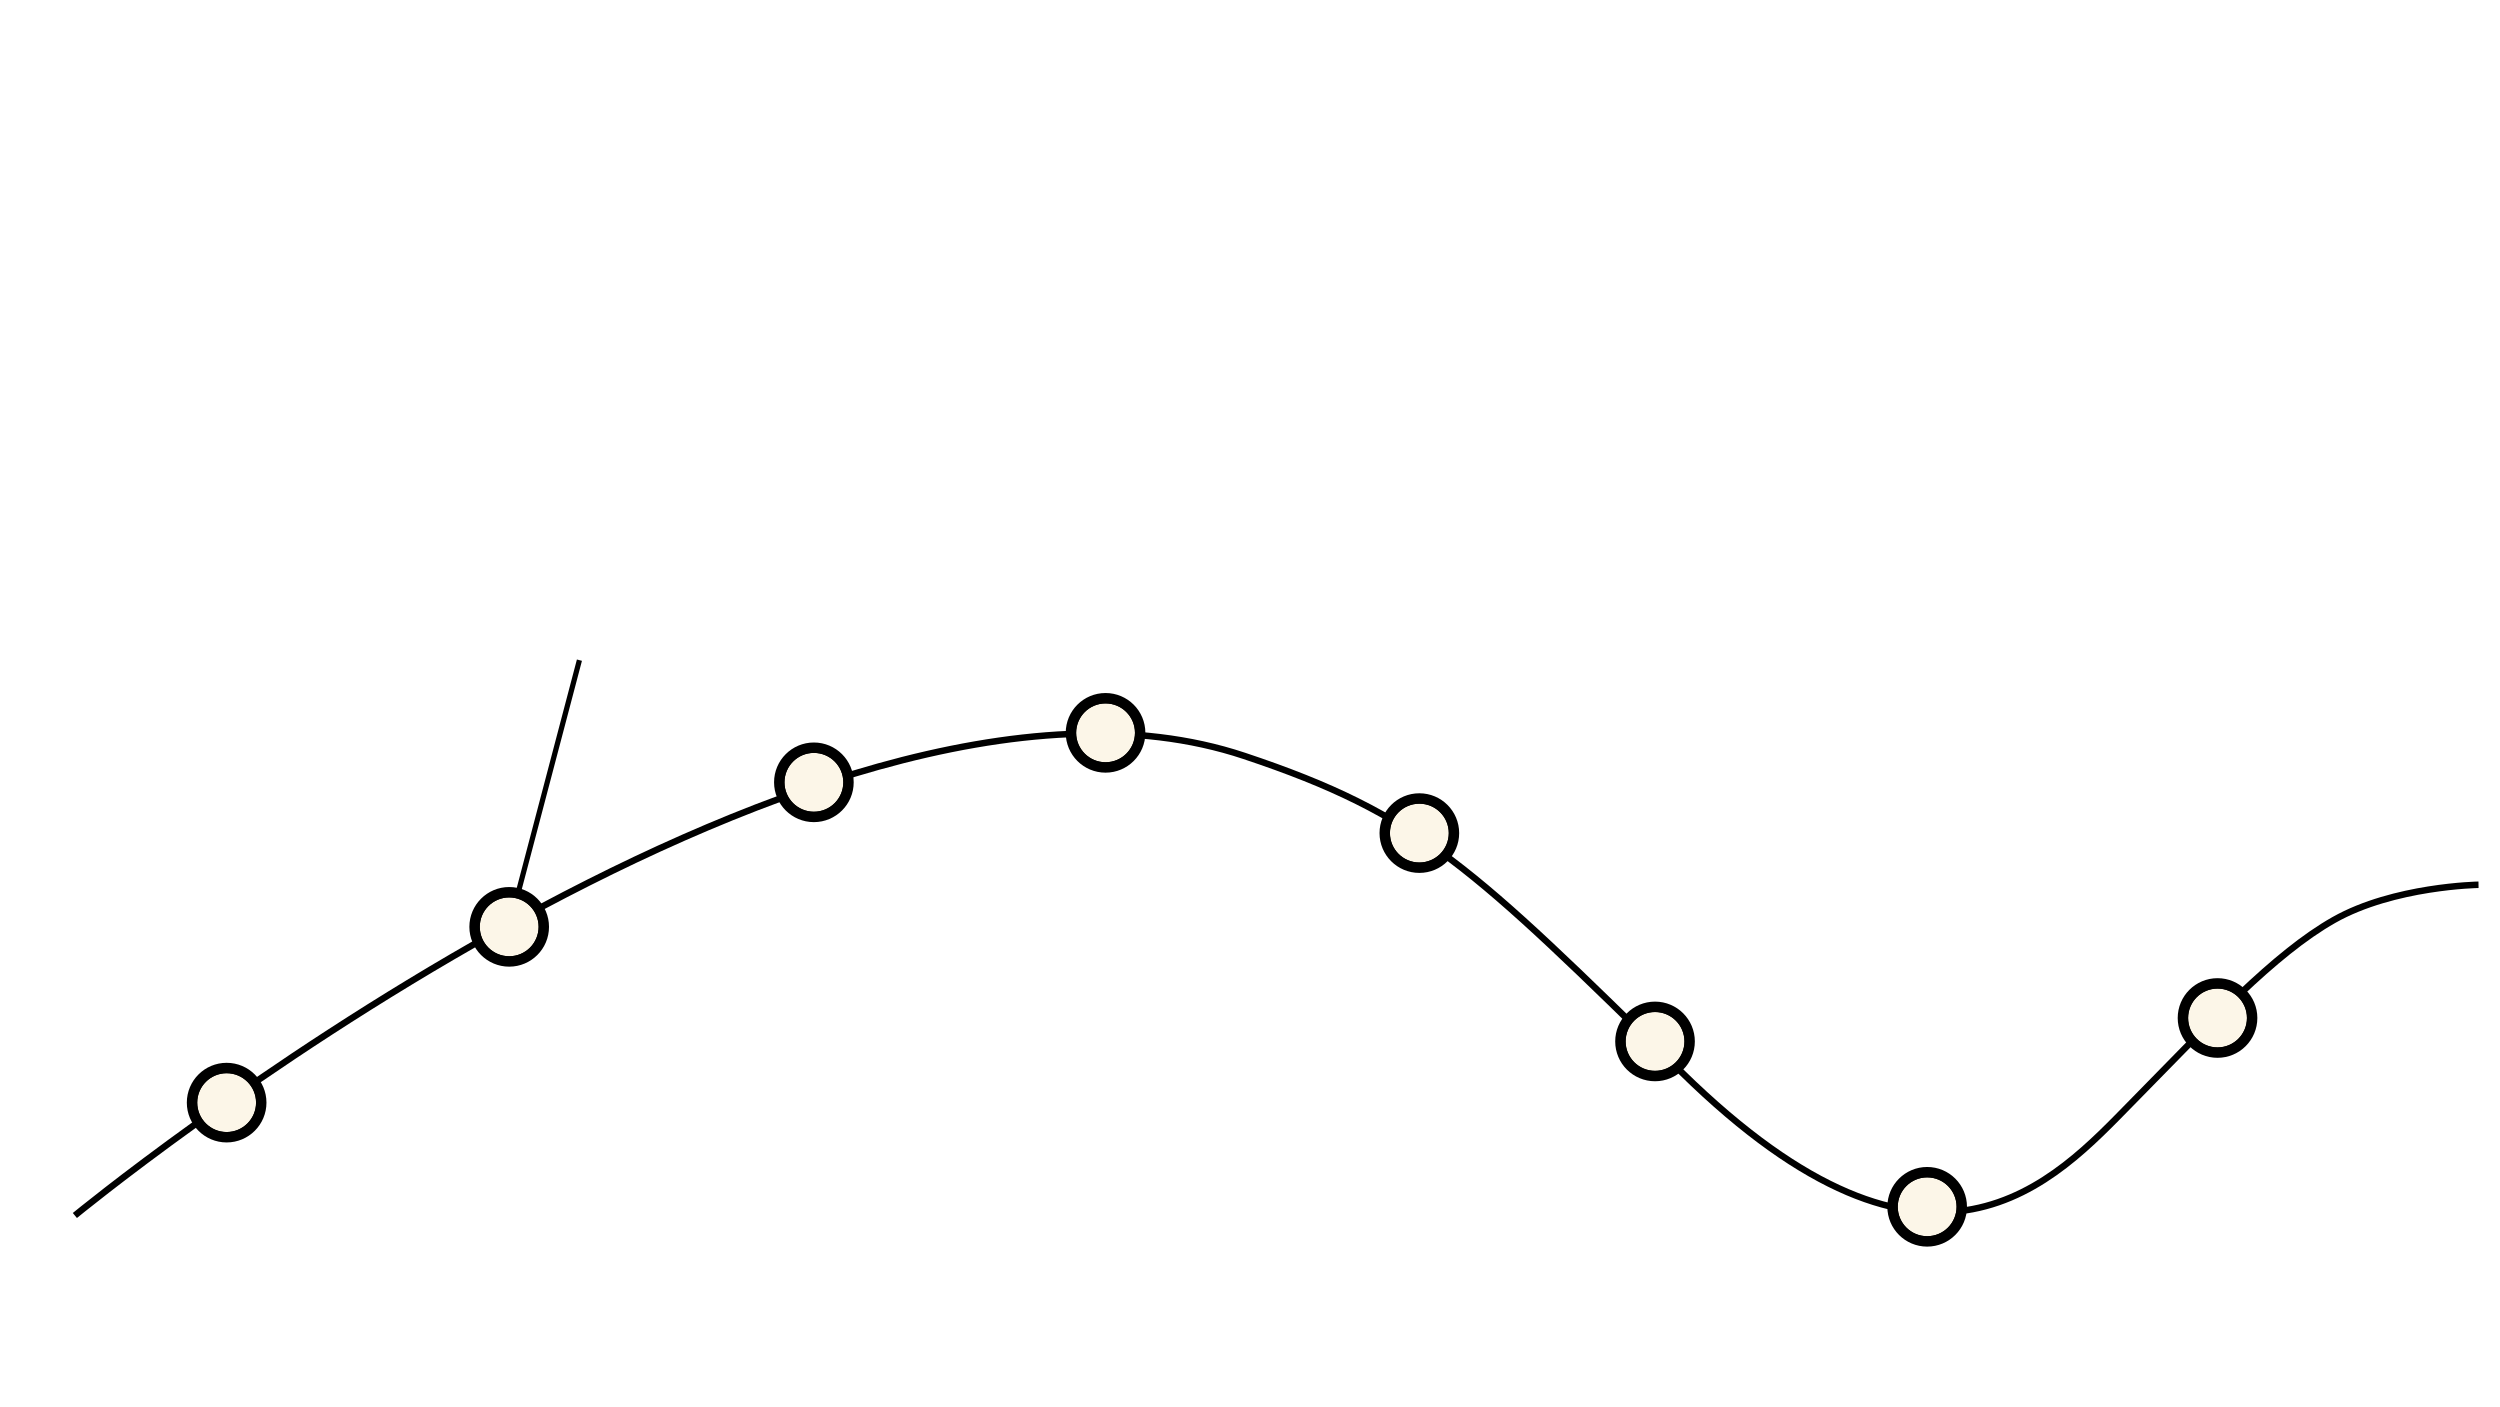
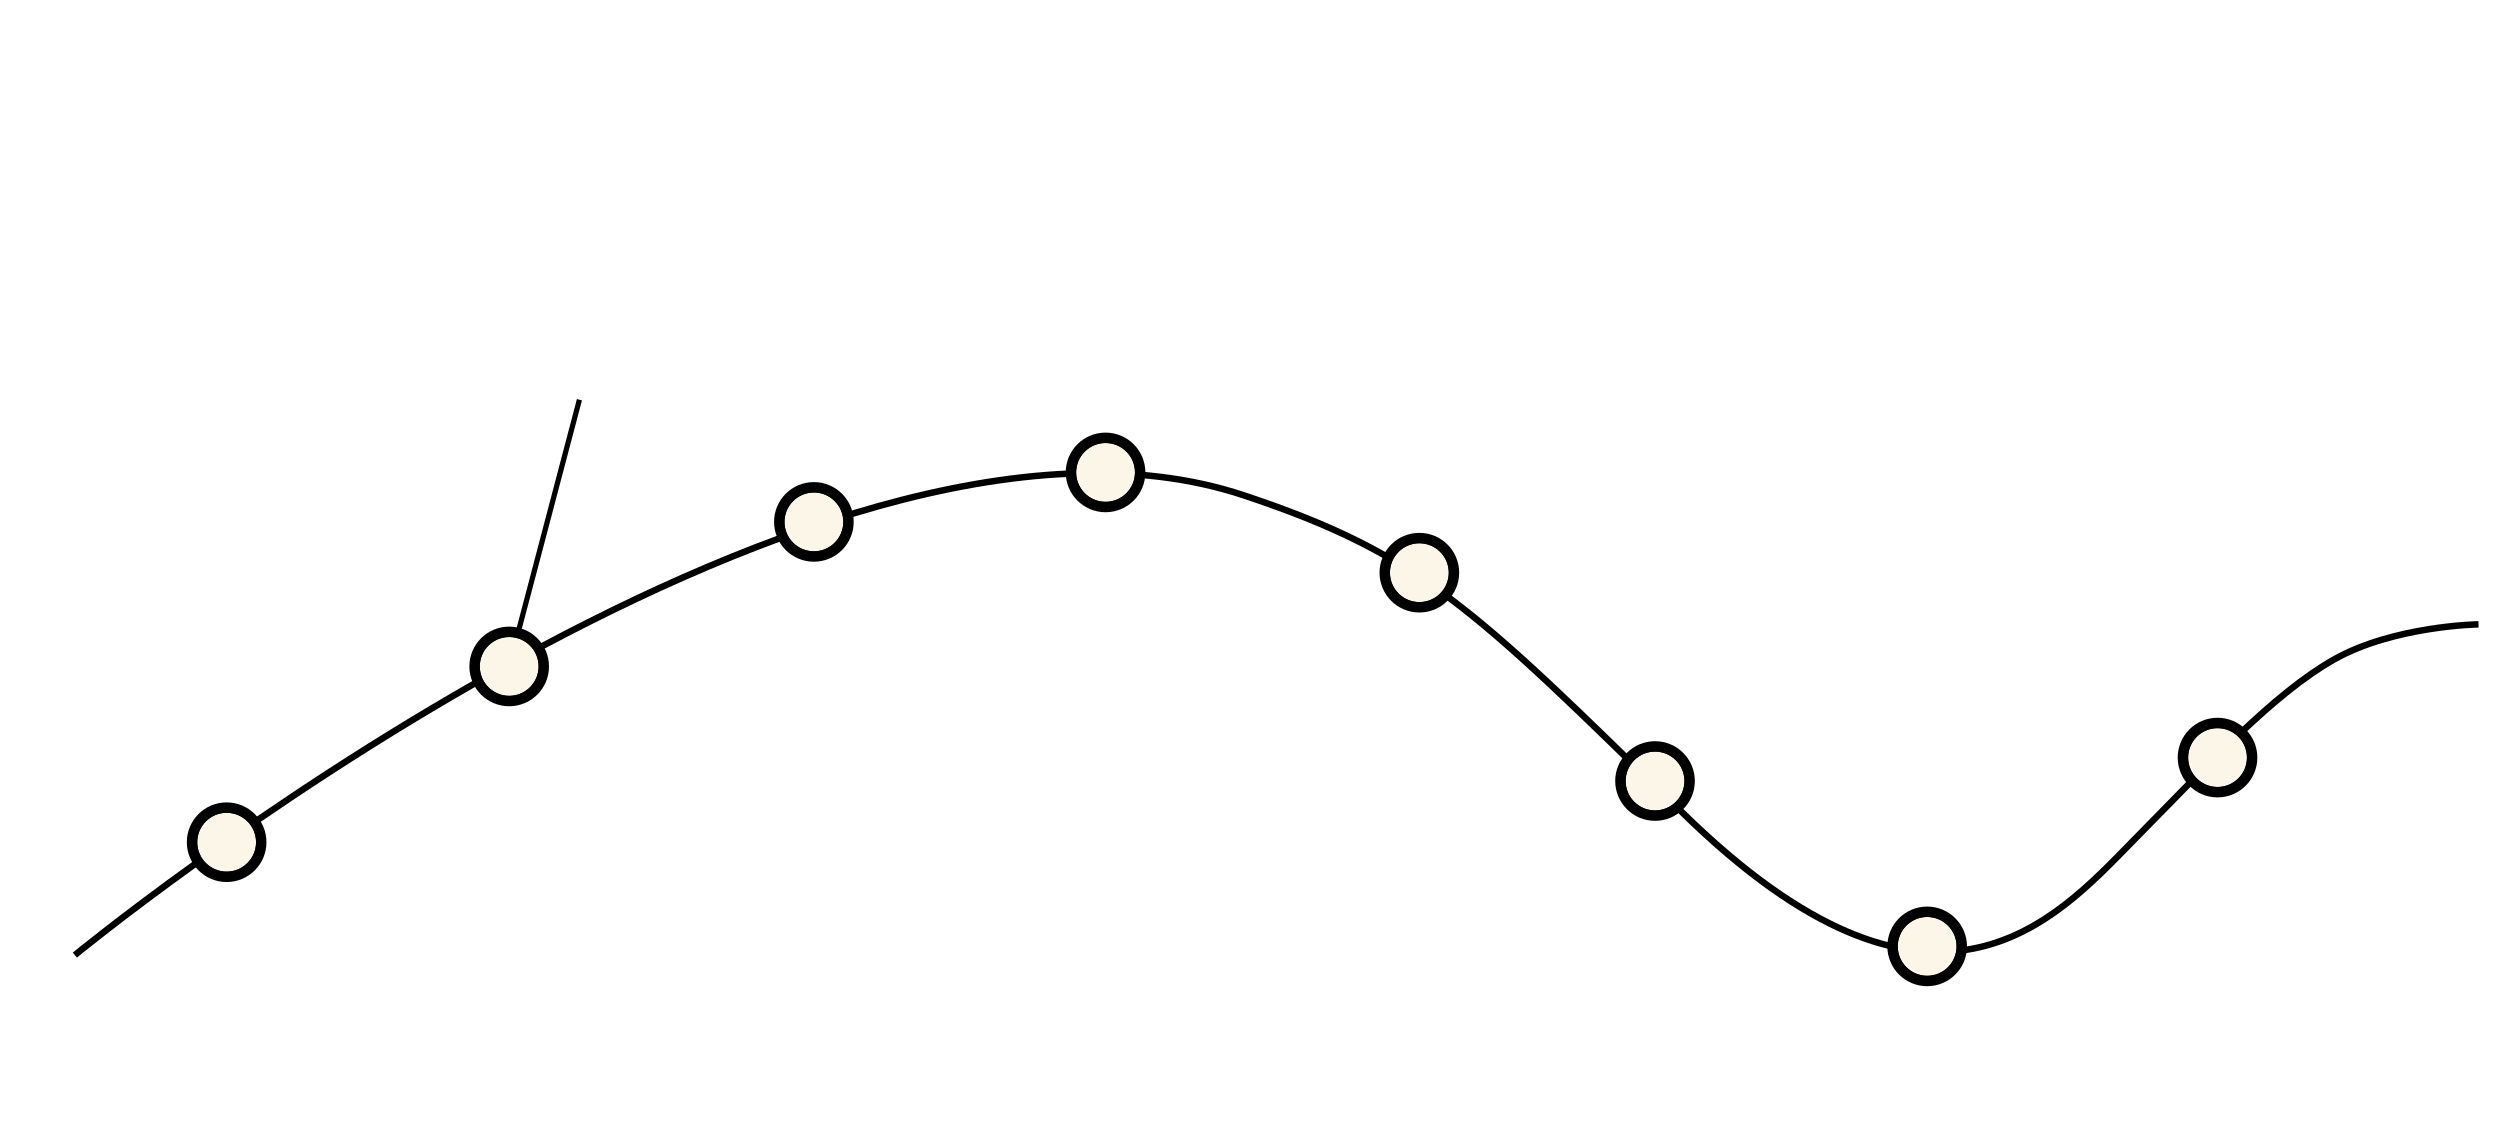
- <svg xmlns="http://www.w3.org/2000/svg" id="Layer_1" data-name="Layer 1" viewBox="0 0 1920 1080">
+ <svg xmlns="http://www.w3.org/2000/svg" id="Layer_1" data-name="Layer 1" viewBox="0 200 1920 880">
  <g id="infoboxes">
    <g id="infoline">
      <line x1="391" y1="712" x2="445" y2="507" style="fill: none;stroke: #000;stroke-miterlimit: 10;stroke-width: 4px" />
-       <use href="#infobox_template" x="443" y="207" />
+       <use href="#infobox_template" x="443" y="200" />
    </g>
  </g>
  <path id="timeline" d="M57.5,933.5s564.6-464.13,898-353c135,45,176,86,336,243,193.3,189.67,287,83,346,23,60-61,109-114,155-140s111-27,111-27" style="fill: none;stroke: #000;stroke-miterlimit: 10;stroke-width: 5px" />
  <g id="bullets">
    <g>
      <circle cx="174.06" cy="846.82" r="26.58" style="fill: #dff3ff" />
      <circle cx="391.06" cy="711.82" r="26.58" style="fill: #dff3ff" />
      <circle cx="625.06" cy="600.82" r="26.58" style="fill: #dff3ff" />
      <circle cx="849.06" cy="562.82" r="26.58" style="fill: #dff3ff" />
      <circle cx="1090.06" cy="639.82" r="26.58" style="fill: #dff3ff" />
      <circle cx="1271.06" cy="799.82" r="26.58" style="fill: #dff3ff" />
      <circle cx="1480.06" cy="926.82" r="26.58" style="fill: #dff3ff" />
      <circle cx="1703.06" cy="781.82" r="26.58" style="fill: #dff3ff" />
    </g>
    <g id="clickables">
      <circle id="1" class="movie" cx="174.06" cy="846.82" r="26.58" style="fill: #fcf6e8;stroke: #000;stroke-miterlimit: 10;stroke-width: 8px" />
      <circle id="2" class="movie" cx="391.06" cy="711.82" r="26.58" style="fill: #fcf6e8;stroke: #000;stroke-miterlimit: 10;stroke-width: 8px" />
      <circle id="3" class="movie" cx="625.06" cy="600.82" r="26.58" style="fill: #fcf6e8;stroke: #000;stroke-miterlimit: 10;stroke-width: 8px" />
      <circle id="4" class="movie" cx="849.06" cy="562.82" r="26.58" style="fill: #fcf6e8;stroke: #000;stroke-miterlimit: 10;stroke-width: 8px" />
      <circle id="5" class="movie" cx="1090.06" cy="639.82" r="26.58" style="fill: #fcf6e8;stroke: #000;stroke-miterlimit: 10;stroke-width: 8px" />
      <circle id="6" class="movie" cx="1271.06" cy="799.82" r="26.58" style="fill: #fcf6e8;stroke: #000;stroke-miterlimit: 10;stroke-width: 8px" />
      <circle id="7" class="movie" cx="1480.06" cy="926.82" r="26.58" style="fill: #fcf6e8;stroke: #000;stroke-miterlimit: 10;stroke-width: 8px" />
      <circle id="8" class="movie" cx="1703.06" cy="781.82" r="26.58" style="fill: #fcf6e8;stroke: #000;stroke-miterlimit: 10;stroke-width: 8px" />
    </g>
    <g>
      <path d="M174.06,824.23a22.59,22.59,0,1,1-22.58,22.59,22.61,22.61,0,0,1,22.58-22.59m0-4a26.59,26.59,0,1,0,26.59,26.59,26.59,26.59,0,0,0-26.59-26.59Z" />
      <path d="M391.06,689.23a22.59,22.59,0,1,1-22.58,22.59,22.61,22.61,0,0,1,22.58-22.59m0-4a26.59,26.59,0,1,0,26.59,26.59,26.59,26.59,0,0,0-26.59-26.59Z" />
      <path d="M625.06,578.23a22.59,22.59,0,1,1-22.58,22.59,22.61,22.61,0,0,1,22.58-22.59m0-4a26.59,26.59,0,1,0,26.59,26.59,26.59,26.59,0,0,0-26.59-26.59Z" />
      <path d="M849.06,540.23a22.59,22.59,0,1,1-22.58,22.59,22.61,22.61,0,0,1,22.58-22.59m0-4a26.59,26.59,0,1,0,26.59,26.59,26.59,26.59,0,0,0-26.59-26.59Z" />
      <path d="M1090.06,617.23a22.59,22.59,0,1,1-22.58,22.59,22.61,22.61,0,0,1,22.58-22.59m0-4a26.59,26.59,0,1,0,26.59,26.59,26.59,26.59,0,0,0-26.59-26.59Z" />
      <path d="M1271.06,777.23a22.59,22.59,0,1,1-22.58,22.59,22.61,22.61,0,0,1,22.58-22.59m0-4a26.59,26.59,0,1,0,26.59,26.59,26.59,26.59,0,0,0-26.59-26.59Z" />
      <path d="M1480.06,904.23a22.59,22.59,0,1,1-22.58,22.59,22.61,22.61,0,0,1,22.58-22.59m0-4a26.59,26.59,0,1,0,26.59,26.59,26.59,26.59,0,0,0-26.59-26.59Z" />
      <path d="M1703.06,759.23a22.59,22.59,0,1,1-22.58,22.59,22.61,22.61,0,0,1,22.58-22.59m0-4a26.59,26.59,0,1,0,26.59,26.59,26.59,26.59,0,0,0-26.59-26.59Z" />
    </g>
  </g>
</svg>
